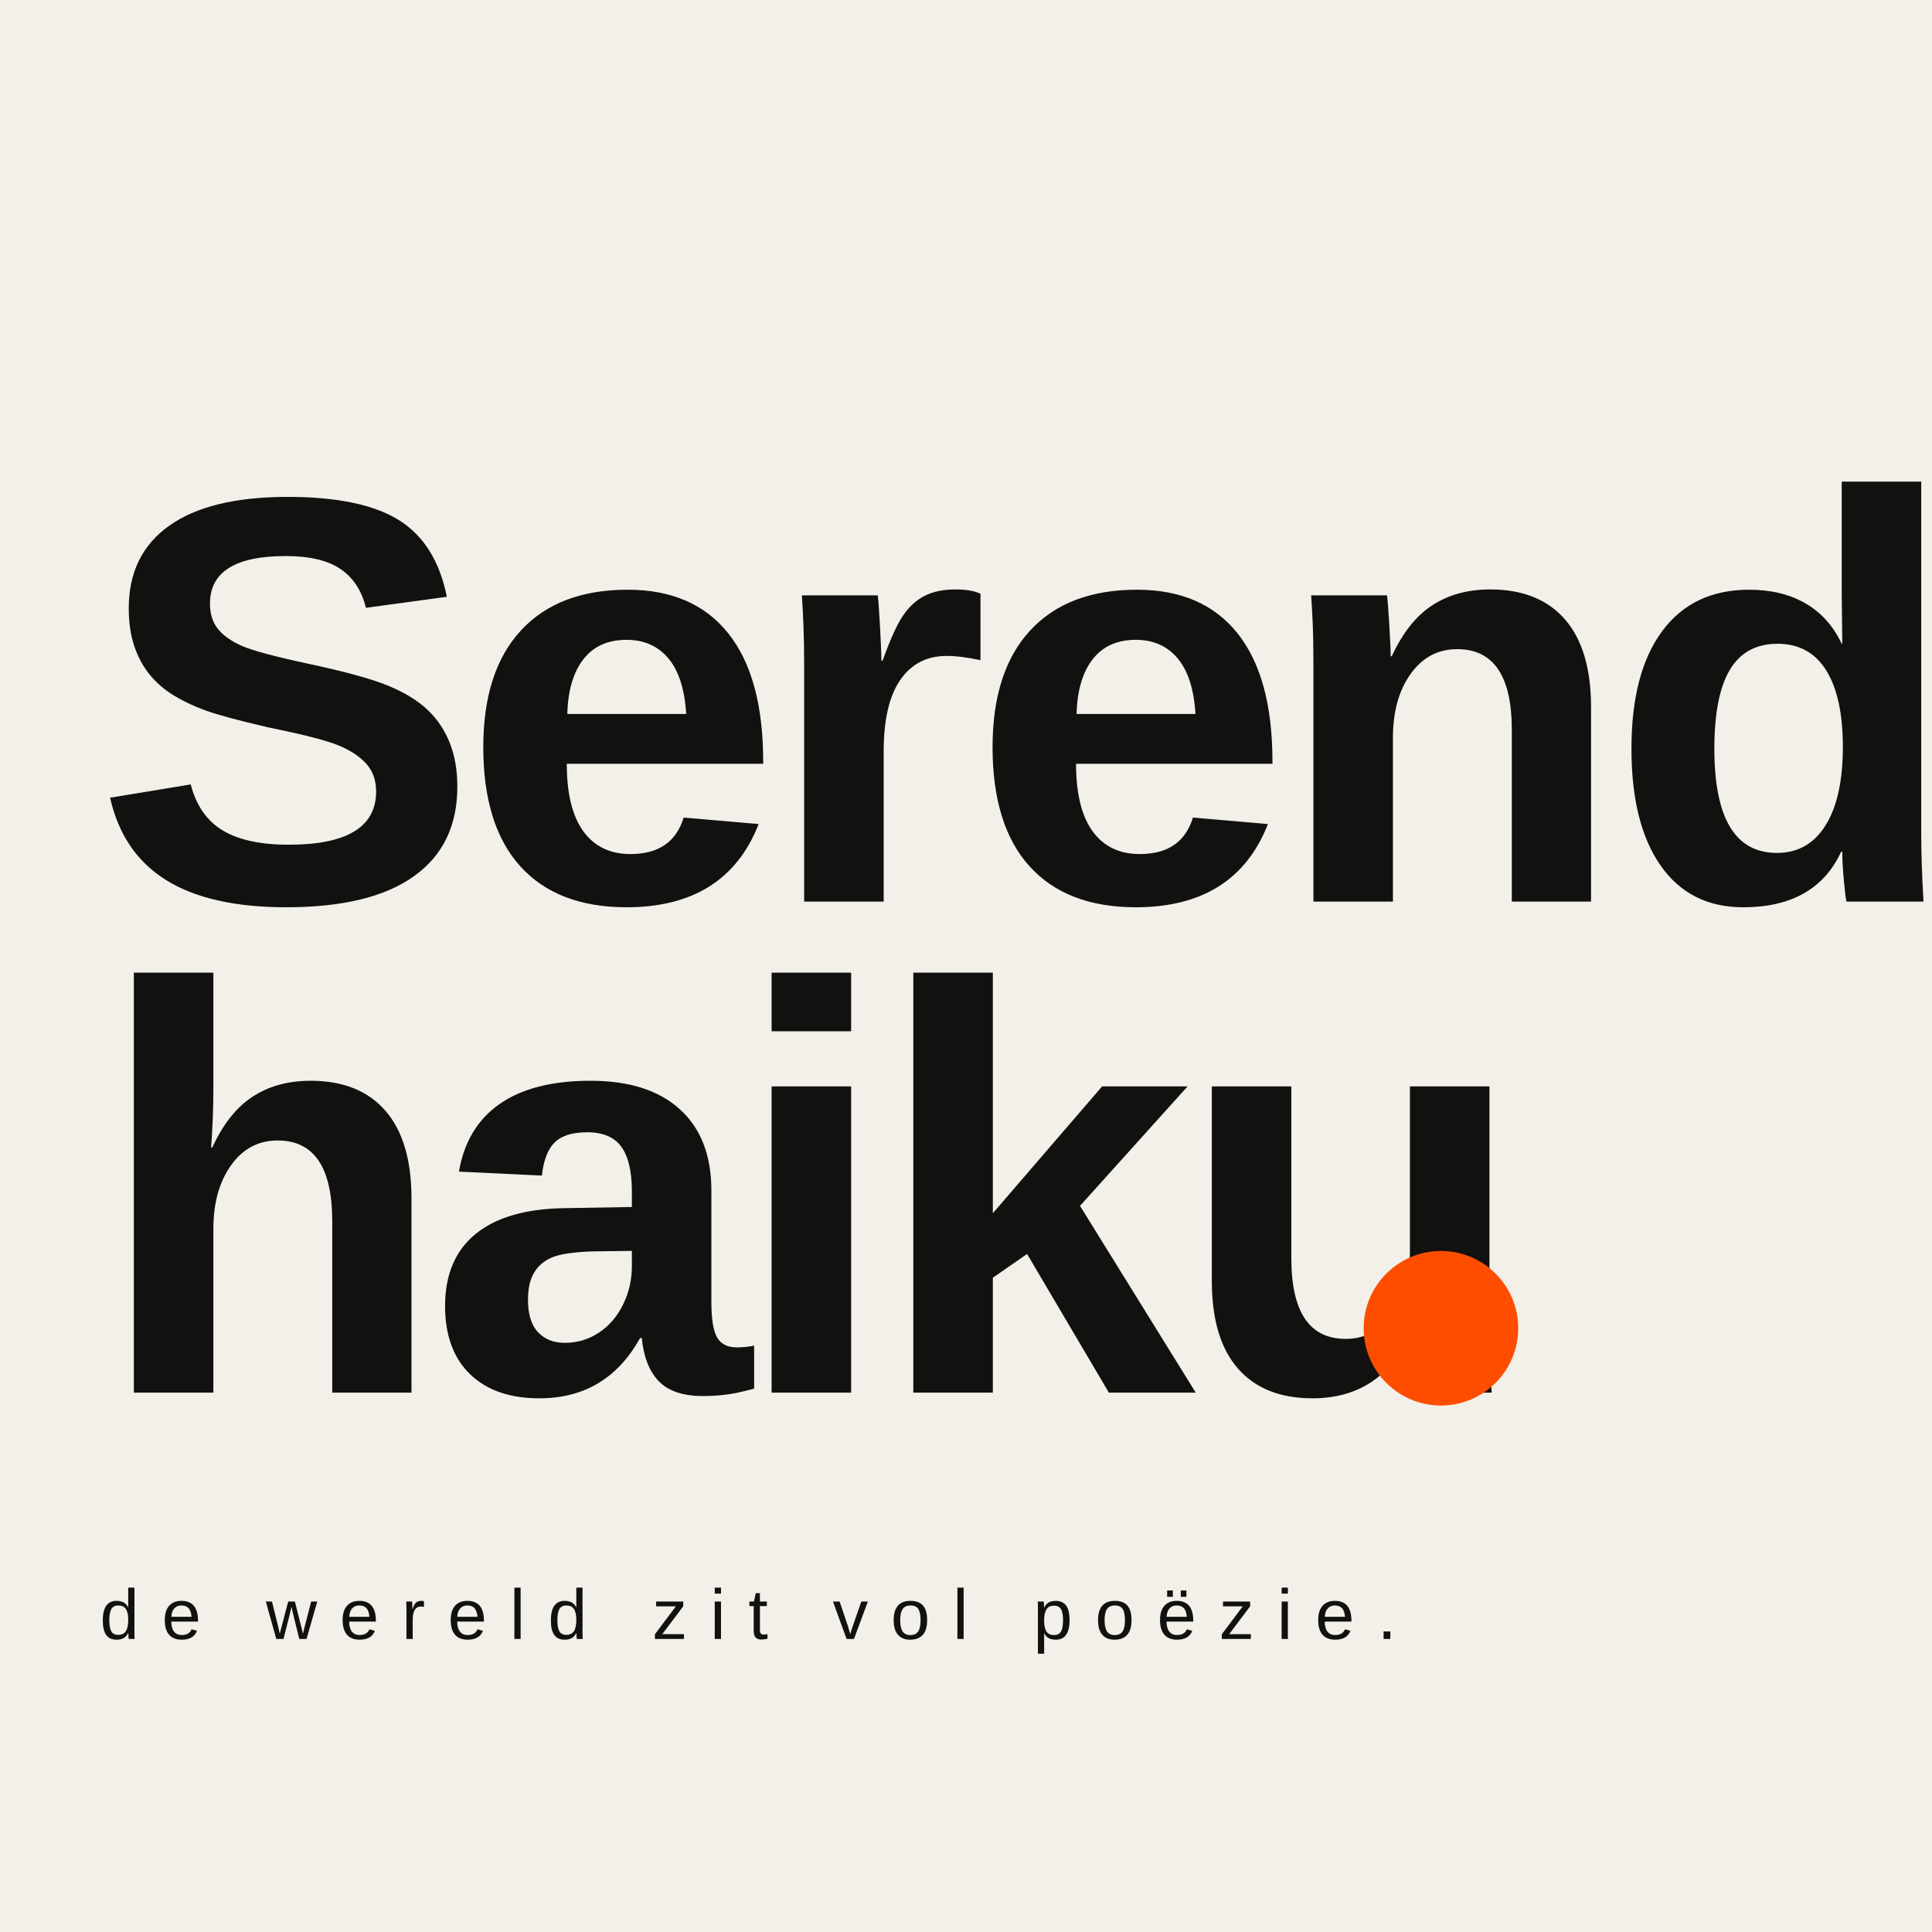
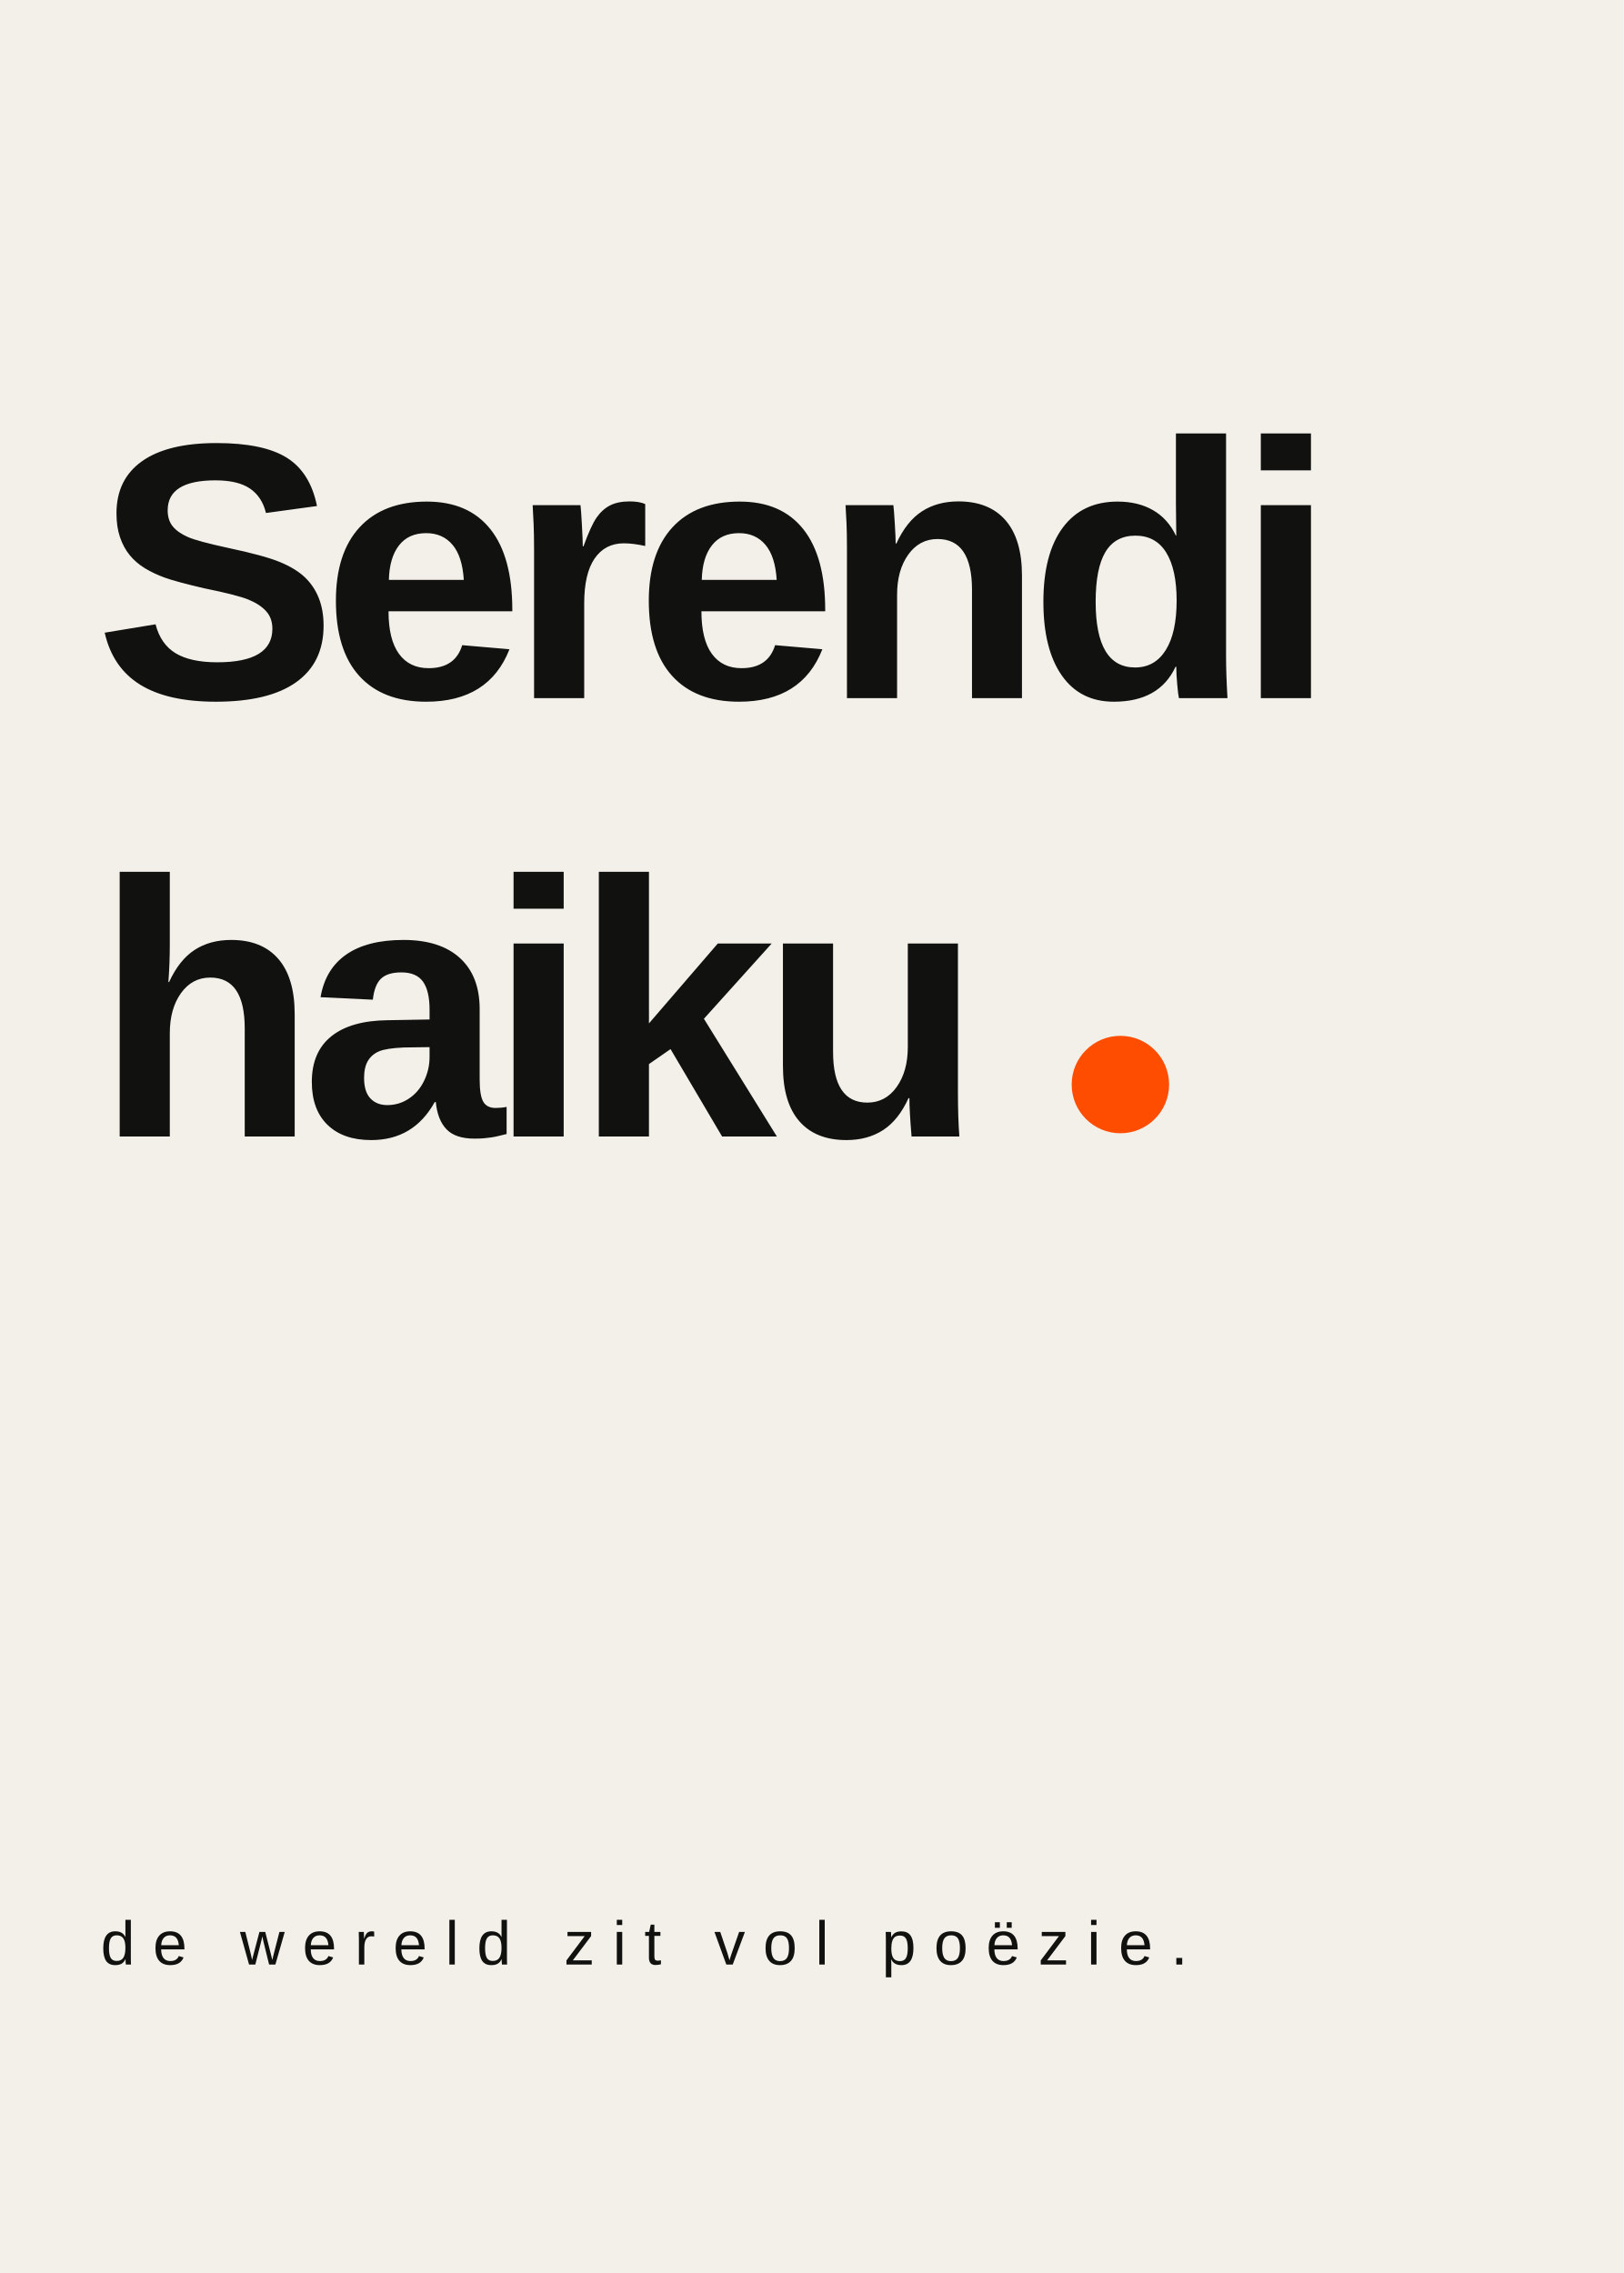
- <svg xmlns="http://www.w3.org/2000/svg" viewBox="0 0 1200 1200">
-   <rect width="1200" height="1200" fill="#f2f0e9" />
-   <g fill="#11110f" font-family="Arial, Helvetica, sans-serif" font-weight="800" letter-spacing="-12">
-     <text x="58" y="560" font-size="360">Serendi</text>
-     <text x="58" y="865" font-size="360">haiku</text>
+ <svg xmlns="http://www.w3.org/2000/svg" viewBox="0 0 1000 1400">
+   <rect width="1000" height="1400" fill="#f2f0e9" />
+   <g fill="#11110f" font-family="Arial, Helvetica, sans-serif" font-weight="800" letter-spacing="-10">
+     <text x="58" y="430" font-size="225">Serendi</text>
+     <text x="58" y="700" font-size="225">haiku</text>
  </g>
-   <circle cx="895" cy="825" r="48" fill="#ff4d00" />
-   <text x="62" y="1018" fill="#11110f" font-family="Arial, Helvetica, sans-serif" font-size="44" letter-spacing="14">de wereld zit vol poëzie.</text>
+   <circle cx="690" cy="668" r="30" fill="#ff4d00" />
+   <text x="62" y="1210" fill="#11110f" font-family="Arial, Helvetica, sans-serif" font-size="38" letter-spacing="11">de wereld zit vol poëzie.</text>
</svg>
